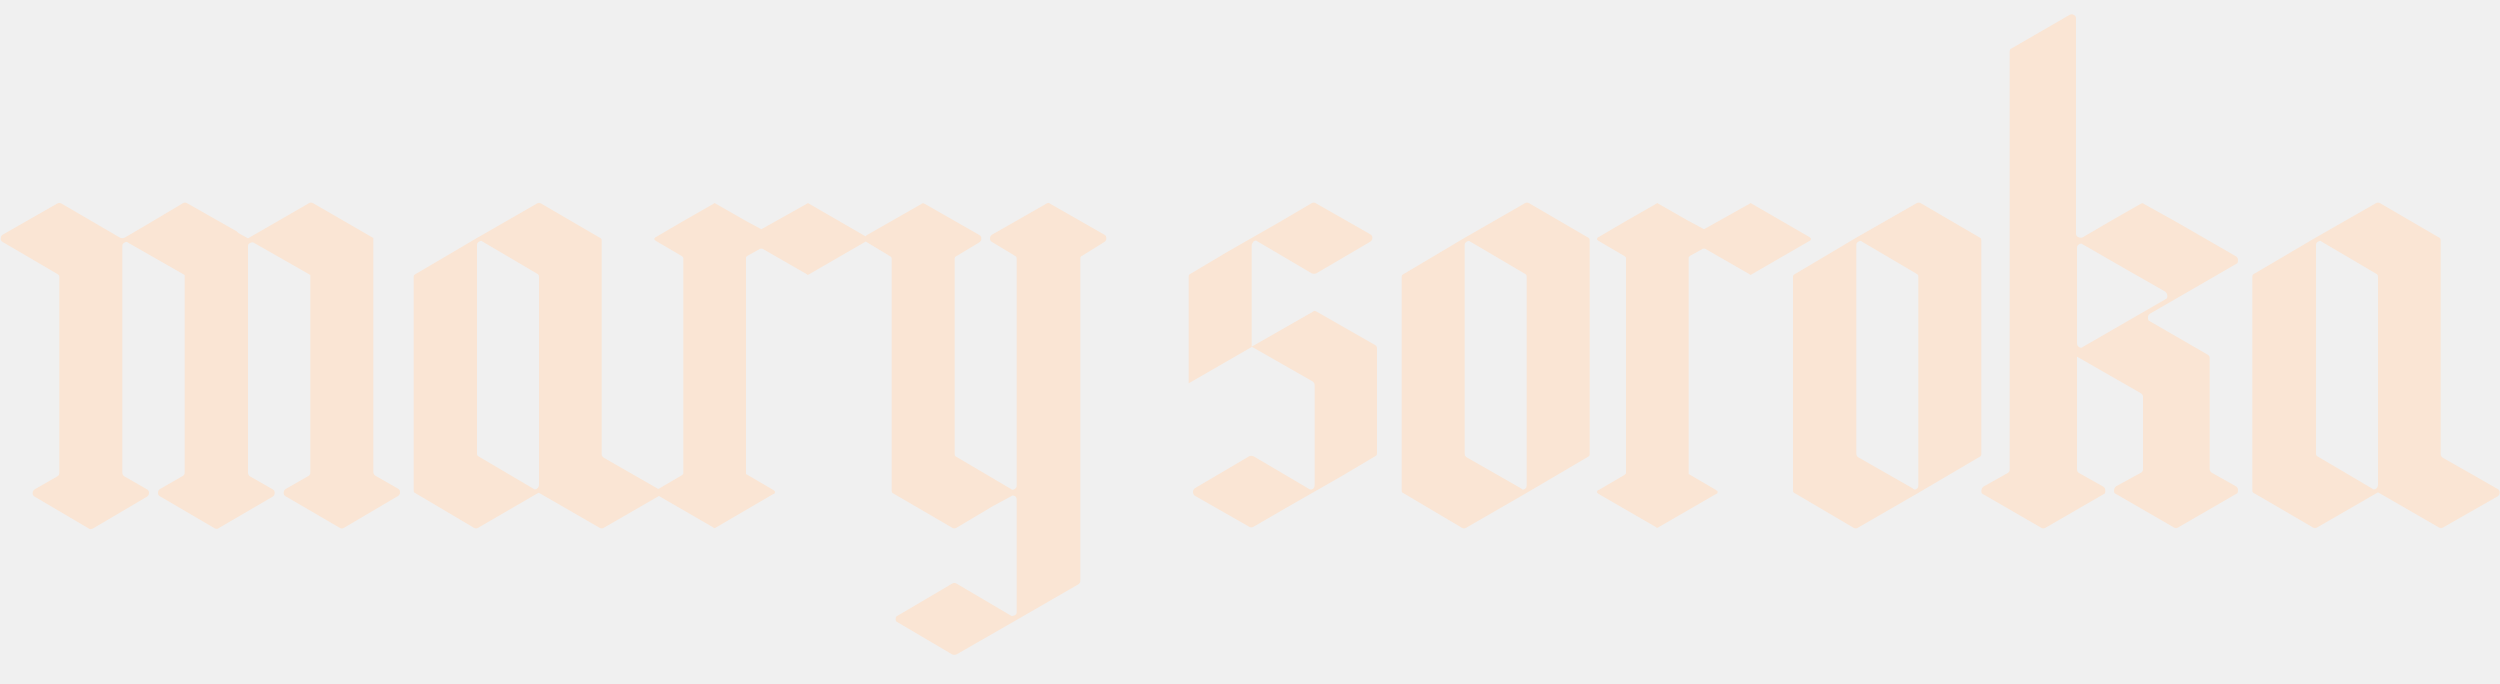
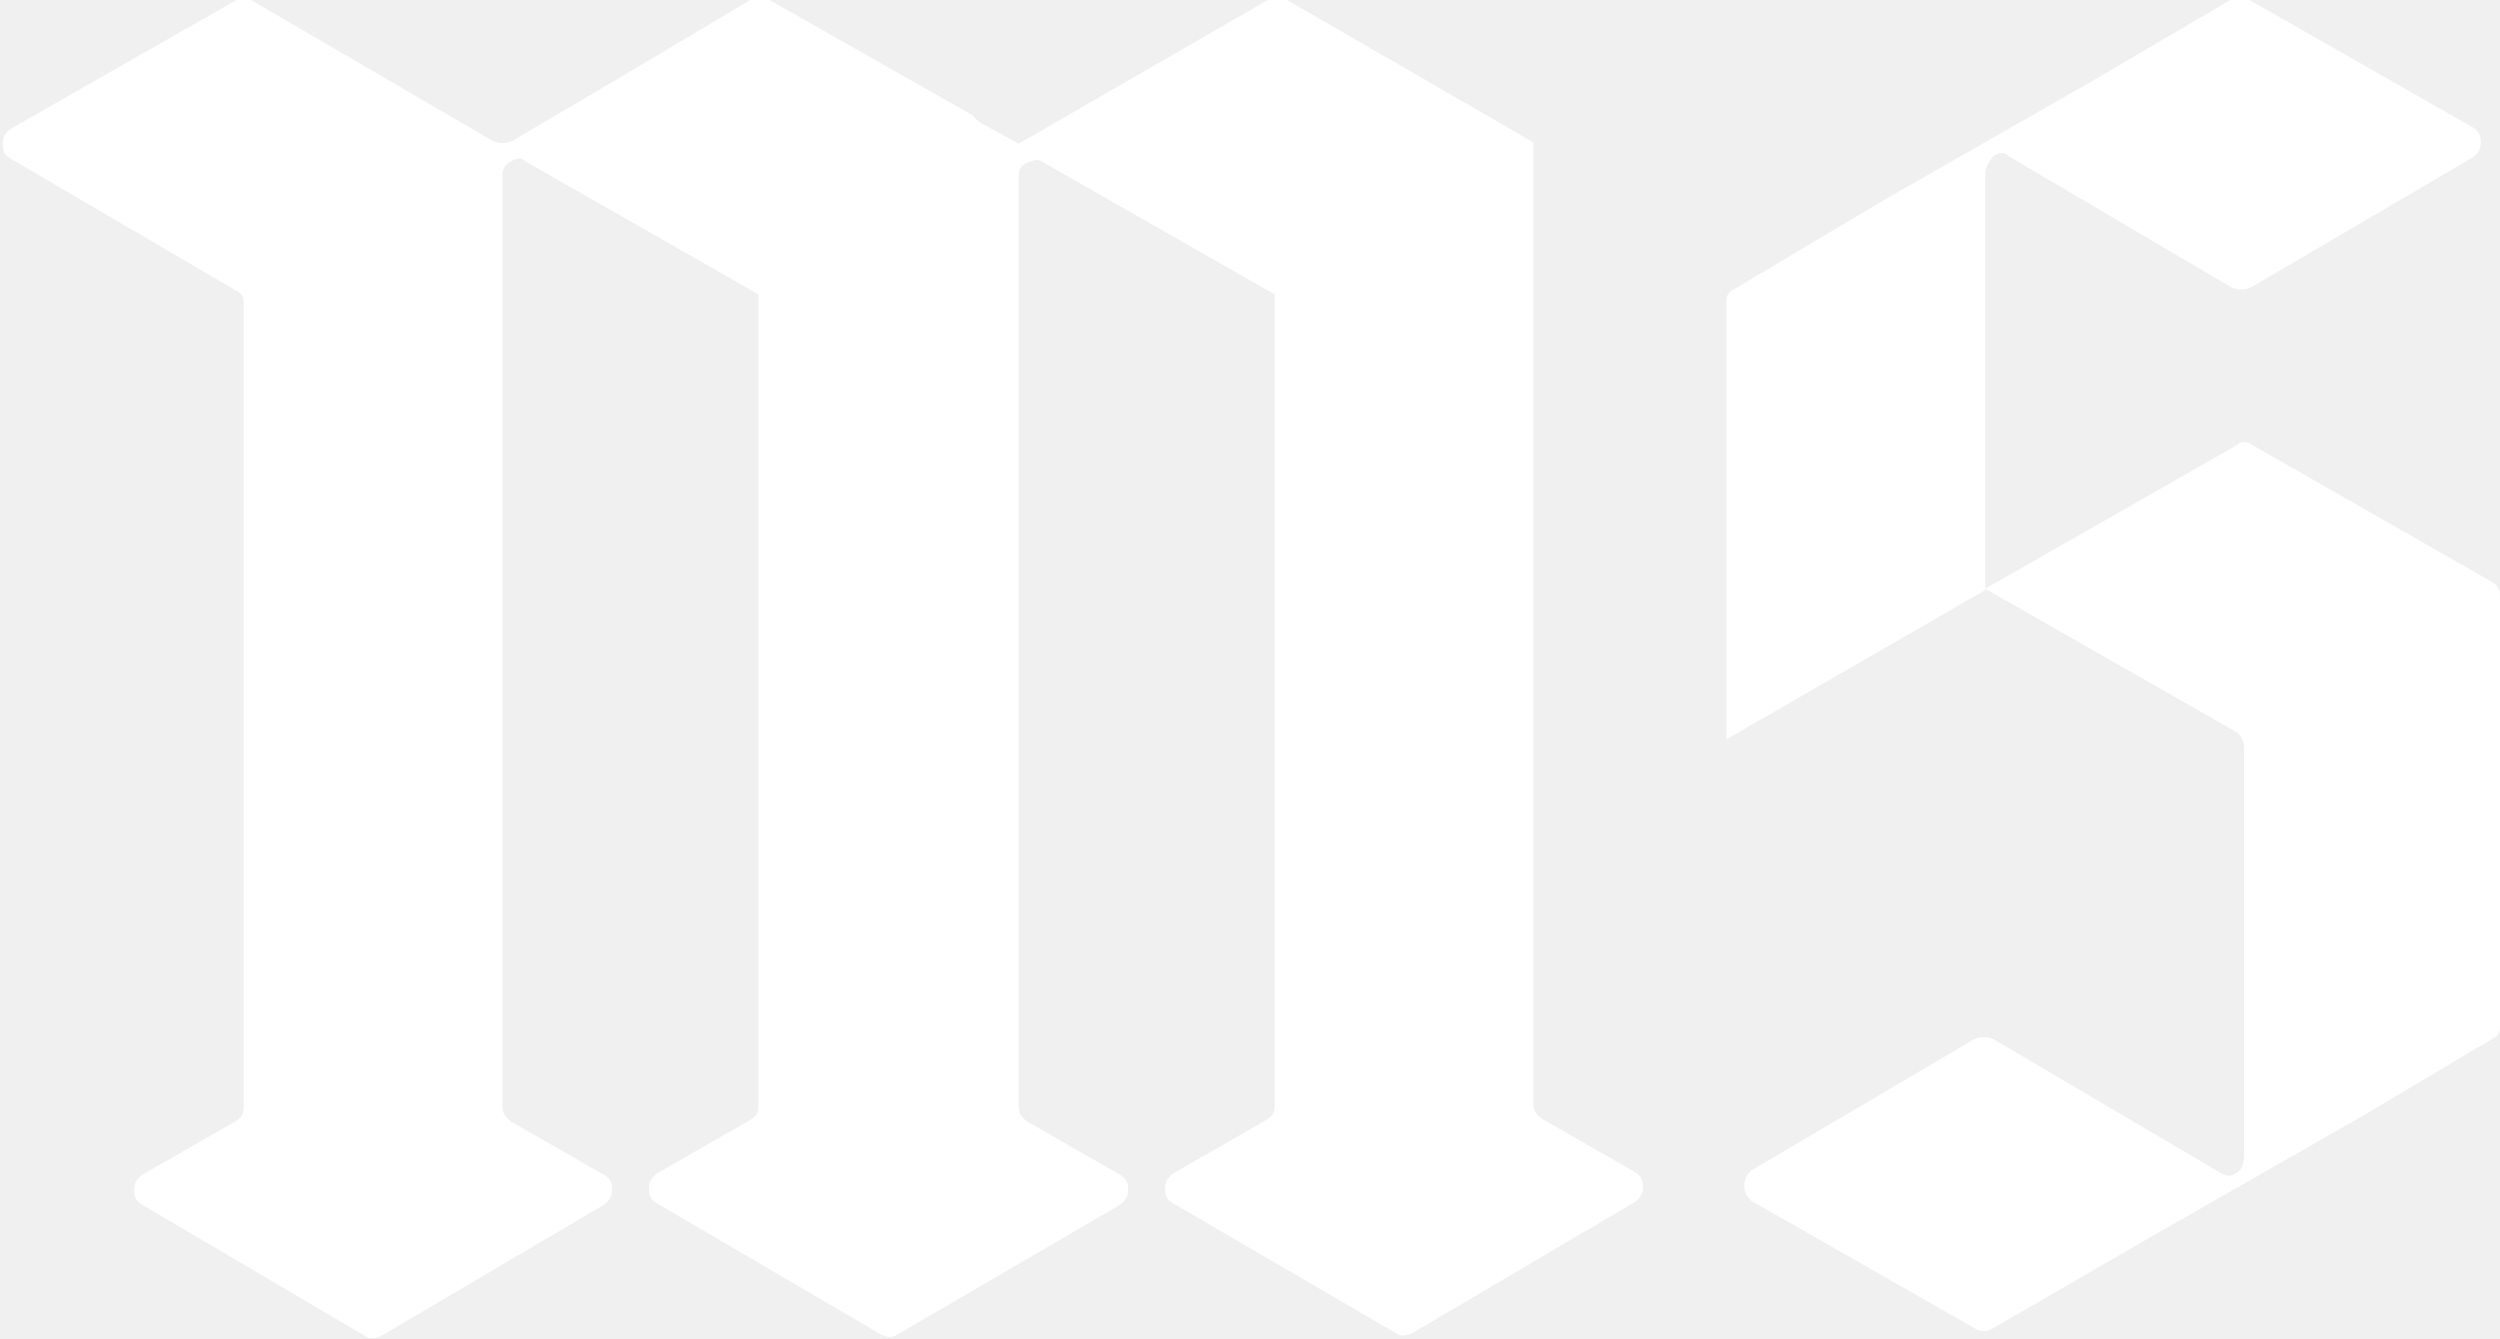
- <svg xmlns="http://www.w3.org/2000/svg" version="1.1" id="Layer_1" x="0px" y="0px" viewBox="0 0 750 205" style="enable-background:new 0 0 750 205;" xml:space="preserve">
+ <svg xmlns="http://www.w3.org/2000/svg" version="1.1" id="Layer_1" x="0px" y="0px" viewBox="0 0 182.6 97.8" style="enable-background:new 0 0 182.6 97.8;" xml:space="preserve">
  <style type="text/css">
- 	.st0{fill:#FAE5D4;}
+ 	.st0{fill:#FFFFFF;}
</style>
  <g>
-     <path class="st0" d="M112,71.4v70.2c0,0.5,0.2,0.8,0.6,1.1l6.8,3.9c0.5,0.3,0.6,0.6,0.6,1.1s-0.2,0.8-0.6,1.1l-16.3,9.6   c-0.5,0.2-0.8,0.2-1.1,0l-16.3-9.5c-0.5-0.3-0.6-0.6-0.6-1.1s0.2-0.8,0.6-1.1l6.8-3.9c0.5-0.3,0.6-0.6,0.6-1.1V82.5l-17-9.7   c-0.3-0.2-0.6-0.1-1.1,0.1s-0.6,0.6-0.6,1v67.9c0,0.5,0.2,0.8,0.6,1.1l6.8,3.9c0.5,0.3,0.6,0.6,0.6,1.1s-0.2,0.8-0.6,1.1l-16.3,9.5   c-0.3,0.2-0.6,0.2-1.1,0L48,148.9c-0.5-0.3-0.6-0.6-0.6-1.1s0.2-0.8,0.6-1.1l6.8-3.9c0.5-0.3,0.6-0.6,0.6-1.1V82.5l-17-9.7   c-0.3-0.3-0.6-0.3-1.1,0s-0.6,0.6-0.6,1.1v67.9c0,0.5,0.2,0.8,0.6,1.1l6.8,3.9c0.5,0.3,0.6,0.6,0.6,1.1s-0.2,0.8-0.6,1.1l-16.3,9.6   c-0.5,0.2-0.8,0.2-1.1,0L10.4,149c-0.5-0.3-0.6-0.6-0.6-1.1s0.2-0.8,0.6-1.1l6.8-3.9c0.5-0.3,0.6-0.6,0.6-1.1V83.1   c0-0.5-0.2-0.7-0.6-0.9L0.8,72.6c-0.5-0.3-0.6-0.6-0.6-1.1s0.2-0.8,0.6-1.1l16.3-9.3c0.5-0.3,0.9-0.3,1.4,0L36,71.3   c0.5,0.2,0.9,0.2,1.4,0l6.3-3.7L54.8,61c0.5-0.3,0.9-0.3,1.4,0L71,69.4l0.5,0.5l2.9,1.6L92.6,61c0.5-0.3,0.9-0.3,1.4,0L112,71.4z" />
-     <path class="st0" d="M197.5,146.7c0.5,0.3,0.6,0.6,0.6,1.1s-0.2,0.8-0.6,1.1l-16.3,9.4c-0.5,0.3-0.9,0.3-1.4,0l-18.2-10.5   l-18.1,10.5c-0.5,0.3-0.9,0.3-1.4,0L124.7,148c-0.5-0.2-0.6-0.5-0.6-0.9v-64c0-0.5,0.2-0.7,0.6-0.9l18.2-10.7L161,61.1   c0.5-0.3,0.9-0.3,1.4,0l17.5,10.2c0.5,0.2,0.6,0.5,0.6,0.9v64c0,0.5,0.2,0.8,0.6,1.1L197.5,146.7z M161.7,145.5V83   c0-0.5-0.2-0.7-0.6-0.9l-16.3-9.6c-0.3-0.3-0.6-0.3-1.1,0s-0.6,0.6-0.6,1.1v62.5c0,0.5,0.2,0.7,0.6,0.9l16.3,9.6   c0.3,0.3,0.6,0.3,1.1,0C161.4,146.4,161.7,145.9,161.7,145.5z" />
-     <path class="st0" d="M224.3,76.7c-0.3,0.2-0.5,0.4-0.5,0.6v64.9l8.2,4.8c0.3,0.2,0.5,0.4,0.5,0.6c0,0.3-0.2,0.6-0.5,0.6l-17.3,10.1   c-0.3,0.2-0.6,0.2-0.6,0l-17.3-10c-0.3-0.2-0.5-0.4-0.5-0.6c0-0.3,0.2-0.6,0.5-0.6l7.7-4.5c0.3-0.2,0.5-0.4,0.5-0.6V77.4   c0-0.2-0.2-0.4-0.5-0.6l-7.7-4.5c-0.3-0.2-0.5-0.4-0.5-0.6s0.2-0.5,0.5-0.6l8.2-4.8l9.1-5.2c0.2-0.2,0.4-0.2,0.6,0l9.1,5.2l4.3,2.3   c0.2,0.2,0.4,0.2,0.6,0l13.4-7.5c0.2-0.2,0.4-0.2,0.6,0l17.3,10c0.3,0.2,0.5,0.4,0.5,0.6s-0.2,0.5-0.5,0.6l-17.3,10   c-0.3,0.2-0.6,0.2-0.6,0l-13.4-7.7c-0.3,0-0.6,0-0.6,0L224.3,76.7z" />
-     <path class="st0" d="M324.7,76.7c-0.5,0.2-0.6,0.5-0.6,0.9v32.1v64.5c0,0.5-0.2,0.8-0.6,1.1l-18.2,10.5L287,196.3   c-0.5,0.2-0.9,0.2-1.4,0l-16.3-9.6c-0.5-0.2-0.6-0.5-0.6-1s0.2-0.9,0.6-1l16.3-9.6c0.5-0.3,0.9-0.3,1.4,0l16.3,9.6   c0.3,0.2,0.6,0.1,1.1-0.1c0.5-0.2,0.6-0.6,0.6-1v-33.8c0-0.5-0.2-0.8-0.6-1c-0.5-0.2-0.8-0.2-1.1,0.1l-5.2,2.8l-11.1,6.6   c-0.5,0.3-0.9,0.3-1.4,0l-17.5-10.2c-0.5-0.2-0.6-0.5-0.6-0.9V77.7c0-0.5-0.2-0.7-0.6-0.9l-6.8-4.1c-0.5-0.3-0.6-0.6-0.6-1.1   s0.2-0.8,0.6-1.1l16.3-9.3c0.3-0.3,0.6-0.3,1.1,0l16.3,9.3c0.5,0.3,0.6,0.6,0.6,1.1s-0.2,0.8-0.6,1.1l-6.8,4.1   c-0.5,0.2-0.6,0.5-0.6,0.9v58.5c0,0.5,0.2,0.7,0.6,0.9l16.3,9.6c0.3,0.3,0.6,0.3,1.1,0s0.6-0.6,0.6-1.1v-35.9V77.6   c0-0.5-0.2-0.7-0.6-0.9l-6.8-4.1c-0.5-0.3-0.6-0.6-0.6-1.1s0.2-0.8,0.6-1.1l16.3-9.3c0.5-0.3,0.8-0.3,1.1,0l16.3,9.3   c0.5,0.3,0.6,0.6,0.6,1.1s-0.2,0.8-0.6,1.1L324.7,76.7z" />
-     <path class="st0" d="M375.5,73.7v30.4L356.6,115V83c0-0.5,0.2-0.7,0.6-0.9l11.1-6.6l15.4-8.8l9.7-5.7c0.5-0.3,0.9-0.3,1.4,0   l16.3,9.3c0.5,0.3,0.6,0.6,0.6,1.1s-0.2,0.8-0.6,1.1L394.9,82c-0.5,0.2-0.9,0.2-1.4,0l-16.3-9.6c-0.3-0.3-0.6-0.3-1.1,0   C375.7,72.9,375.5,73.3,375.5,73.7z M393.8,146.7c0.4-0.2,0.6-0.6,0.6-1.3v-29.8c0-0.5-0.2-0.8-0.5-1.1L375.5,104l18.4-10.5   c0.3-0.3,0.6-0.3,1.1,0l17.5,10c0.5,0.3,0.6,0.6,0.6,1.1V136c0,0.5-0.2,0.7-0.6,0.9l-9.6,5.7l-15.4,8.8l-11.4,6.6   c-0.5,0.3-0.9,0.3-1.4,0l-16.3-9.3c-0.3-0.3-0.5-0.6-0.5-1.1s0.2-0.8,0.5-1.1l16.3-9.6c0.5-0.2,0.9-0.2,1.4,0l16.3,9.6   C393,146.9,393.4,147,393.8,146.7z" />
-     <path class="st0" d="M439.3,71.4L457.4,61c0.5-0.3,0.9-0.3,1.4,0l17.5,10.2c0.5,0.2,0.6,0.5,0.6,0.9v64.1c0,0.5-0.2,0.7-0.6,0.9   l-18.2,10.7l-18.2,10.5c-0.5,0.3-0.9,0.3-1.4,0L421.1,148c-0.5-0.2-0.6-0.5-0.6-0.9v-64c0-0.5,0.2-0.7,0.6-0.9L439.3,71.4z    M457.4,146.7c0.5-0.2,0.6-0.6,0.6-1.3V83c0-0.5-0.2-0.7-0.6-0.9l-16.3-9.6c-0.3-0.3-0.6-0.3-1.1,0s-0.6,0.6-0.6,1.1v62.5   c0,0.5,0.2,0.8,0.6,1.1l16.3,9.3C456.6,146.9,457,147,457.4,146.7z" />
-     <path class="st0" d="M507.1,76.7c-0.3,0.2-0.5,0.4-0.5,0.6v64.9l8.2,4.8c0.3,0.2,0.5,0.4,0.5,0.6c0,0.3-0.2,0.6-0.5,0.6l-17.3,10   c-0.3,0.2-0.6,0.2-0.6,0l-17.3-10c-0.3-0.2-0.5-0.4-0.5-0.6c0-0.3,0.2-0.6,0.5-0.6l7.7-4.5c0.3-0.2,0.5-0.4,0.5-0.6V77.4   c0-0.2-0.2-0.4-0.5-0.6l-7.7-4.5c-0.3-0.2-0.5-0.4-0.5-0.6s0.2-0.5,0.5-0.6l8.2-4.8l9.1-5.2c0.2-0.2,0.4-0.2,0.6,0l9.1,5.2l4.3,2.3   c0.2,0.2,0.4,0.2,0.6,0l13.4-7.5c0.2-0.2,0.4-0.2,0.6,0l17.3,10c0.3,0.2,0.5,0.4,0.5,0.6s-0.2,0.5-0.5,0.6l-17.3,10   c-0.3,0.2-0.6,0.2-0.6,0l-13.4-7.7c-0.3,0-0.6,0-0.6,0L507.1,76.7z" />
-     <path class="st0" d="M556.7,71.4L574.9,61c0.5-0.3,0.9-0.3,1.4,0l17.5,10.2c0.5,0.2,0.6,0.5,0.6,0.9v64.1c0,0.5-0.2,0.7-0.6,0.9   l-18.2,10.7l-18.2,10.5c-0.5,0.3-0.9,0.3-1.4,0L538.5,148c-0.5-0.2-0.6-0.5-0.6-0.9v-64c0-0.5,0.2-0.7,0.6-0.9L556.7,71.4z    M574.9,146.7c0.5-0.2,0.6-0.6,0.6-1.3V83c0-0.5-0.2-0.7-0.6-0.9l-16.3-9.6c-0.3-0.3-0.6-0.3-1.1,0s-0.6,0.6-0.6,1.1v62.5   c0,0.5,0.2,0.8,0.6,1.1l16.3,9.3C574.1,146.9,574.4,147,574.9,146.7z" />
-     <path class="st0" d="M653.1,66.7l17.7,10.2c0.5,0.3,0.6,0.7,0.6,1.3c0,0.6-0.2,0.9-0.6,1l-11.4,6.6L645,94.1   c-0.5,0.3-0.6,0.7-0.6,1.3c0,0.6,0.2,0.9,0.6,1l17.3,10c0.5,0.3,0.6,0.6,0.6,1.1v33.2c0,0.5,0.2,0.8,0.6,1.1l7.3,4.1   c0.5,0.3,0.6,0.7,0.6,1.3s-0.2,0.9-0.6,1l-17.3,10c-0.5,0.3-0.9,0.3-1.4,0l-17.3-10c-0.5-0.2-0.6-0.5-0.6-1s0.2-0.9,0.6-1.3   l7.5-4.1c0.5-0.3,0.6-0.6,0.6-1.1v-21.6c0-0.5-0.2-0.8-0.6-1.1l-19.2-11v33.8c0,0.5,0.2,0.8,0.6,1.1l7.3,4.1   c0.5,0.3,0.6,0.7,0.6,1.3s-0.2,0.9-0.6,1l-17.3,10c-0.5,0.3-0.9,0.3-1.4,0l-17.3-10c-0.5-0.2-0.6-0.5-0.6-1s0.2-0.9,0.6-1.3   l7.3-4.1c0.5-0.3,0.6-0.6,0.6-1.1V15.6c0-0.6,0.2-1,0.6-1.1l17.3-10c0.5-0.3,0.9-0.3,1.4,0s0.6,0.6,0.6,1.1v64.5   c0,0.5,0.2,0.8,0.6,1c0.5,0.2,0.9,0.3,1.4,0.1l8.2-4.8l9.1-5.2c0.5-0.3,0.8-0.3,1.1,0L653.1,66.7z M623.1,103   c0,0.5,0.2,0.8,0.6,1.1s0.8,0.3,1.1,0l24.8-14.3c0.5-0.2,0.6-0.5,0.6-1s-0.2-0.9-0.6-1.3l-10.9-6.2l-13.9-8c-0.3-0.3-0.6-0.3-1.1,0   s-0.6,0.6-0.6,1.1L623.1,103L623.1,103z" />
-     <path class="st0" d="M749.3,146.7c0.5,0.3,0.6,0.6,0.6,1.1s-0.2,0.8-0.6,1.1l-16.3,9.3c-0.5,0.3-0.9,0.3-1.4,0l-18.2-10.5   l-18.2,10.5c-0.5,0.3-0.9,0.3-1.4,0L676.3,148c-0.5-0.2-0.6-0.5-0.6-0.9V83c0-0.5,0.2-0.7,0.6-0.9l18.2-10.7L712.7,61   c0.5-0.3,0.9-0.3,1.4,0l17.5,10.2c0.5,0.2,0.6,0.5,0.6,0.9v64.1c0,0.5,0.2,0.8,0.6,1.1L749.3,146.7z M713.4,145.5V83   c0-0.5-0.2-0.7-0.6-0.9l-16.3-9.6c-0.3-0.3-0.6-0.3-1.1,0s-0.6,0.6-0.6,1.1v62.5c0,0.5,0.2,0.7,0.6,0.9l16.3,9.6   c0.3,0.3,0.6,0.3,1.1,0C713.2,146.4,713.4,145.9,713.4,145.5z" />
+     <path class="st0" d="M112,10.4v70.2c0,0.5,0.2,0.8,0.6,1.1l6.8,3.9c0.5,0.3,0.6,0.6,0.6,1.1s-0.2,0.8-0.6,1.1l-16.3,9.6   c-0.5,0.2-0.8,0.2-1.1,0l-16.3-9.5c-0.5-0.3-0.6-0.6-0.6-1.1s0.2-0.8,0.6-1.1l6.8-3.9c0.5-0.3,0.6-0.6,0.6-1.1V21.5l-17-9.7   c-0.3-0.2-0.6-0.1-1.1,0.1s-0.6,0.6-0.6,1v67.9c0,0.5,0.2,0.8,0.6,1.1l6.8,3.9c0.5,0.3,0.6,0.6,0.6,1.1s-0.2,0.8-0.6,1.1l-16.3,9.5   c-0.3,0.2-0.6,0.2-1.1,0L48,87.9c-0.5-0.3-0.6-0.6-0.6-1.1s0.2-0.8,0.6-1.1l6.8-3.9c0.5-0.3,0.6-0.6,0.6-1.1V21.5l-17-9.7   c-0.3-0.3-0.6-0.3-1.1,0s-0.6,0.6-0.6,1.1v67.9c0,0.5,0.2,0.8,0.6,1.1l6.8,3.9c0.5,0.3,0.6,0.6,0.6,1.1s-0.2,0.8-0.6,1.1l-16.3,9.6   c-0.5,0.2-0.8,0.2-1.1,0L10.4,88c-0.5-0.3-0.6-0.6-0.6-1.1s0.2-0.8,0.6-1.1l6.8-3.9c0.5-0.3,0.6-0.6,0.6-1.1V22.1   c0-0.5-0.2-0.7-0.6-0.9L0.8,11.6c-0.5-0.3-0.6-0.6-0.6-1.1s0.2-0.8,0.6-1.1l16.3-9.3c0.5-0.3,0.9-0.3,1.4,0L36,10.3   c0.5,0.2,0.9,0.2,1.4,0l6.3-3.7L54.8,0c0.5-0.3,0.9-0.3,1.4,0L71,8.4l0.5,0.5l2.9,1.6L92.6,0c0.5-0.3,0.9-0.3,1.4,0L112,10.4z" />
+     <path class="st0" d="M145,12.7v30.4L126.1,54V22c0-0.5,0.2-0.7,0.6-0.9l11.1-6.6l15.4-8.8l9.7-5.7c0.5-0.3,0.9-0.3,1.4,0l16.3,9.3   c0.5,0.3,0.6,0.6,0.6,1.1s-0.2,0.8-0.6,1.1L164.4,21c-0.5,0.2-0.9,0.2-1.4,0l-16.3-9.6c-0.3-0.3-0.6-0.3-1.1,0   C145.2,11.9,145,12.3,145,12.7z M163.3,85.7c0.4-0.2,0.6-0.6,0.6-1.3V54.6c0-0.5-0.2-0.8-0.5-1.1L145,43l18.4-10.5   c0.3-0.3,0.6-0.3,1.1,0l17.5,10c0.5,0.3,0.6,0.6,0.6,1.1V75c0,0.5-0.2,0.7-0.6,0.9l-9.6,5.7L157,90.4L145.6,97   c-0.5,0.3-0.9,0.3-1.4,0l-16.3-9.3c-0.3-0.3-0.5-0.6-0.5-1.1s0.2-0.8,0.5-1.1l16.3-9.6c0.5-0.2,0.9-0.2,1.4,0l16.3,9.6   C162.5,85.9,162.9,86,163.3,85.7z" />
  </g>
</svg>
